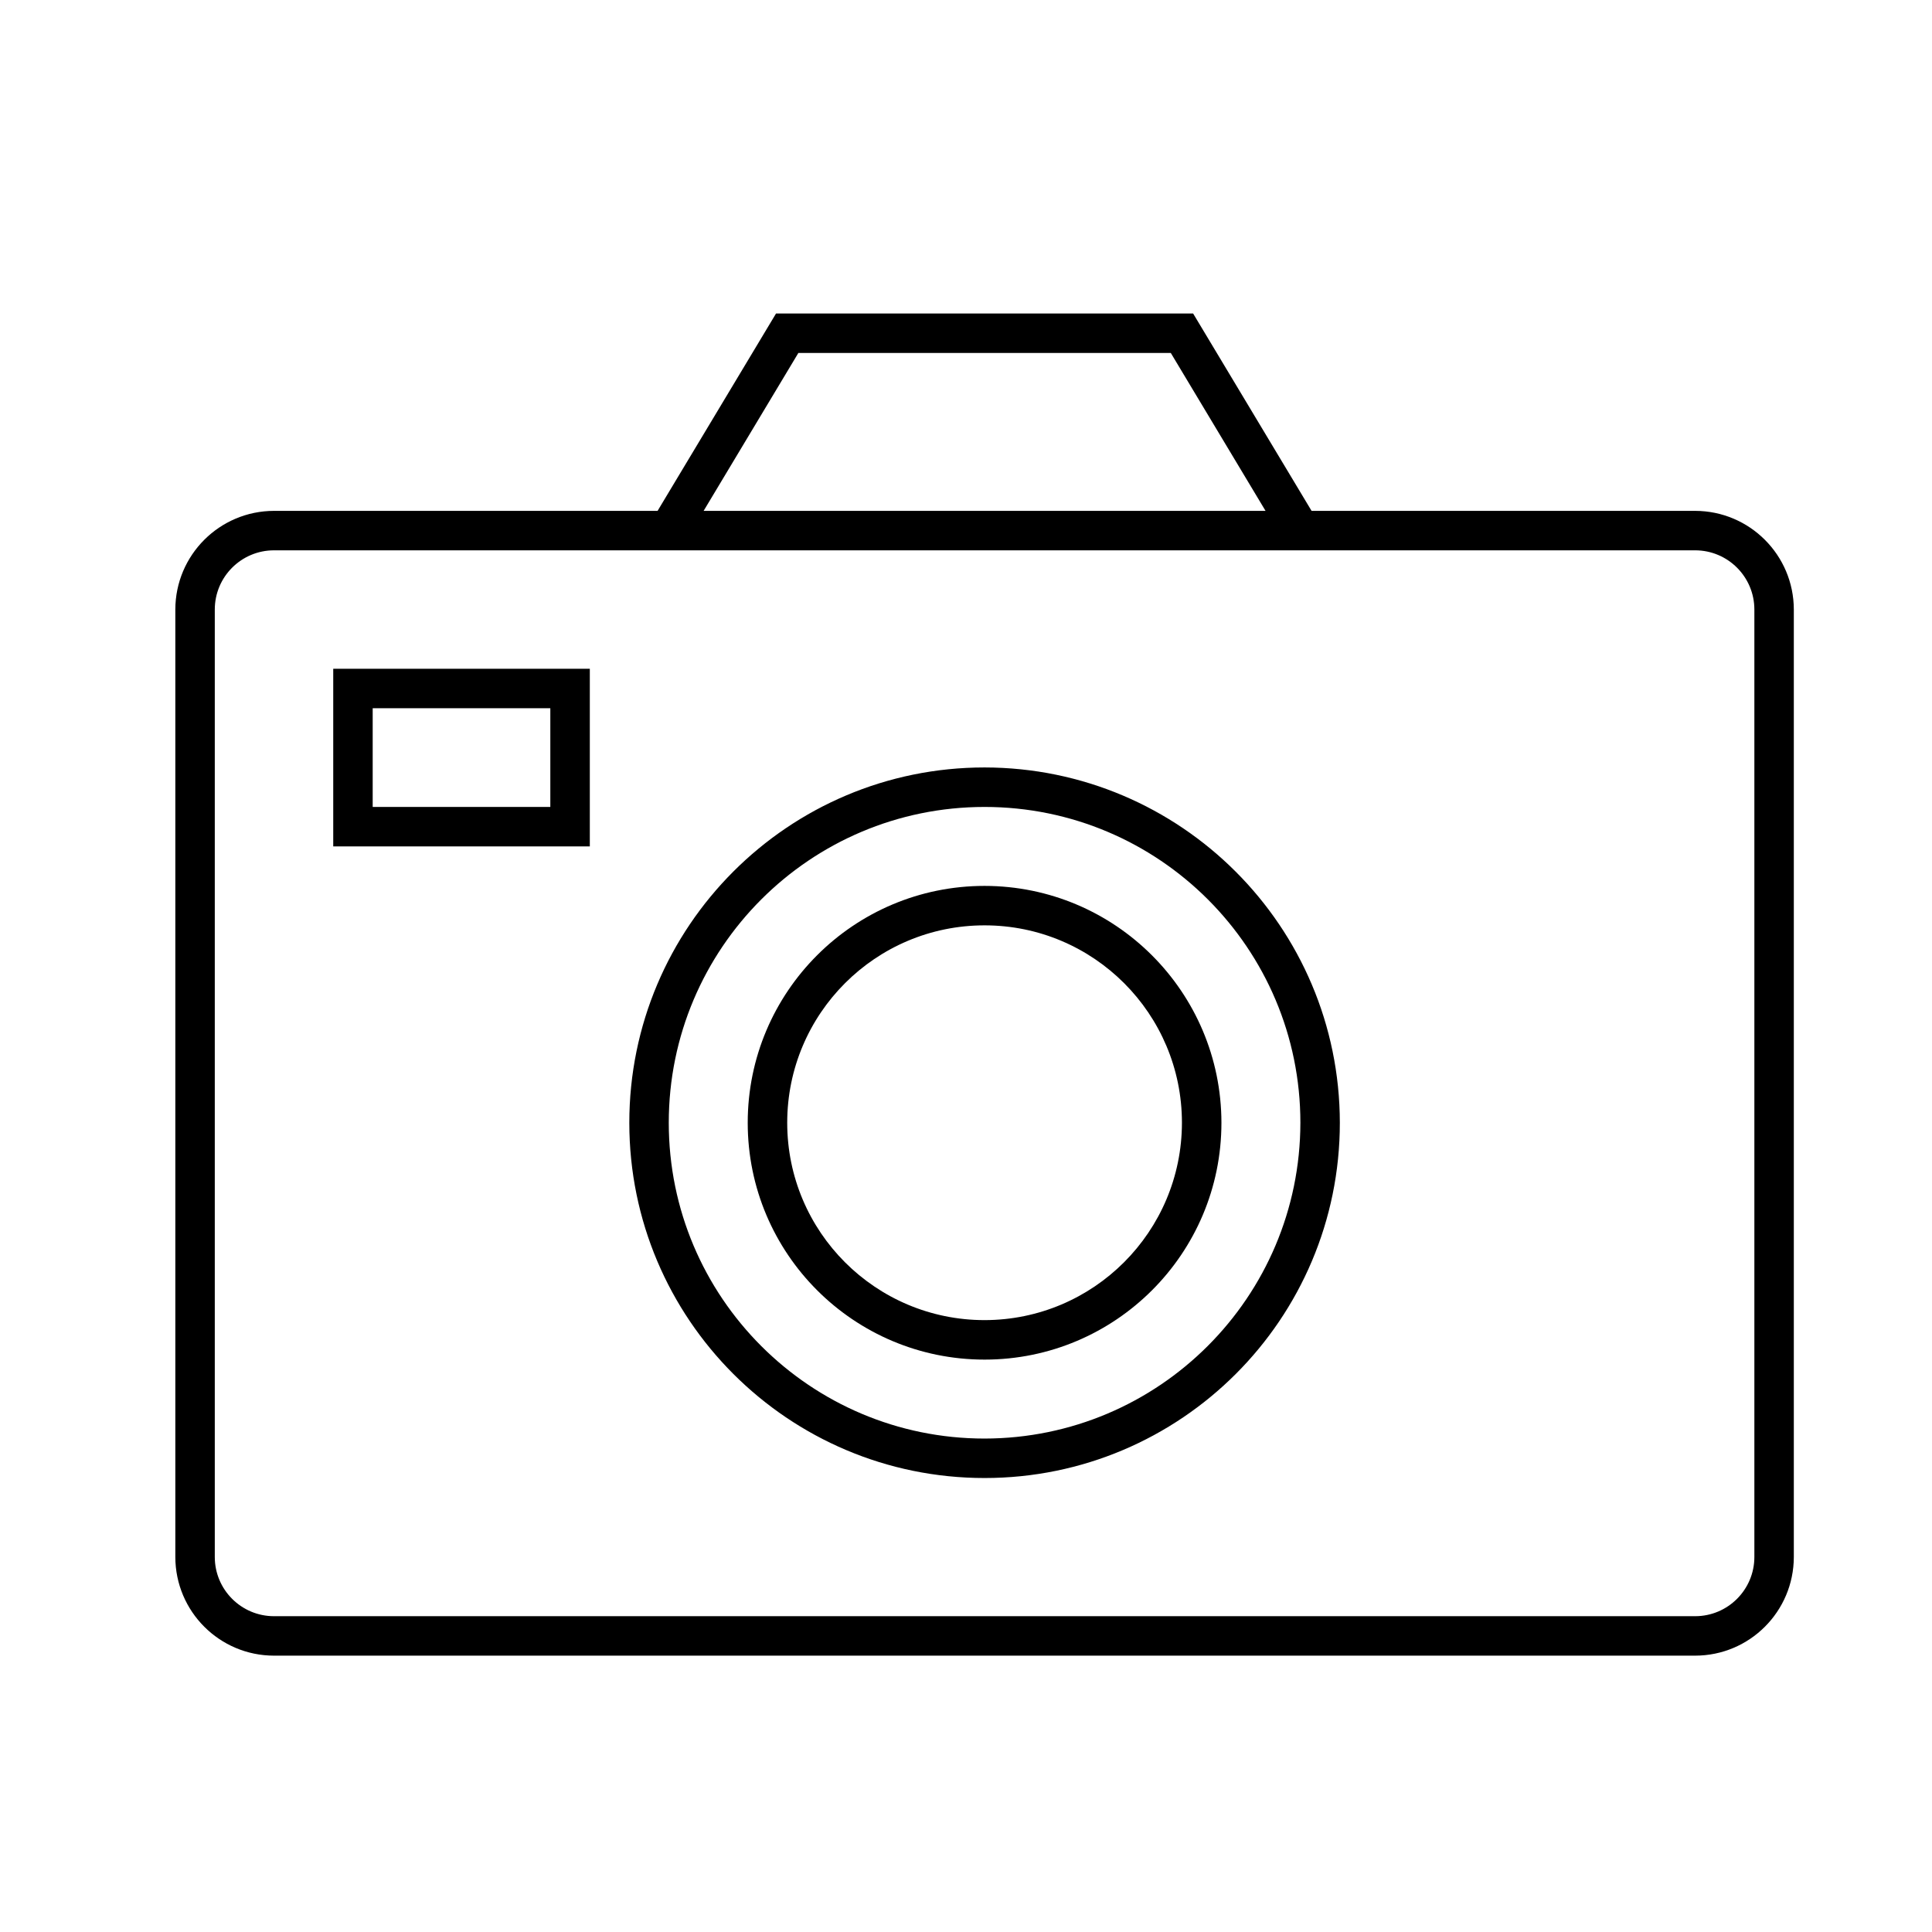
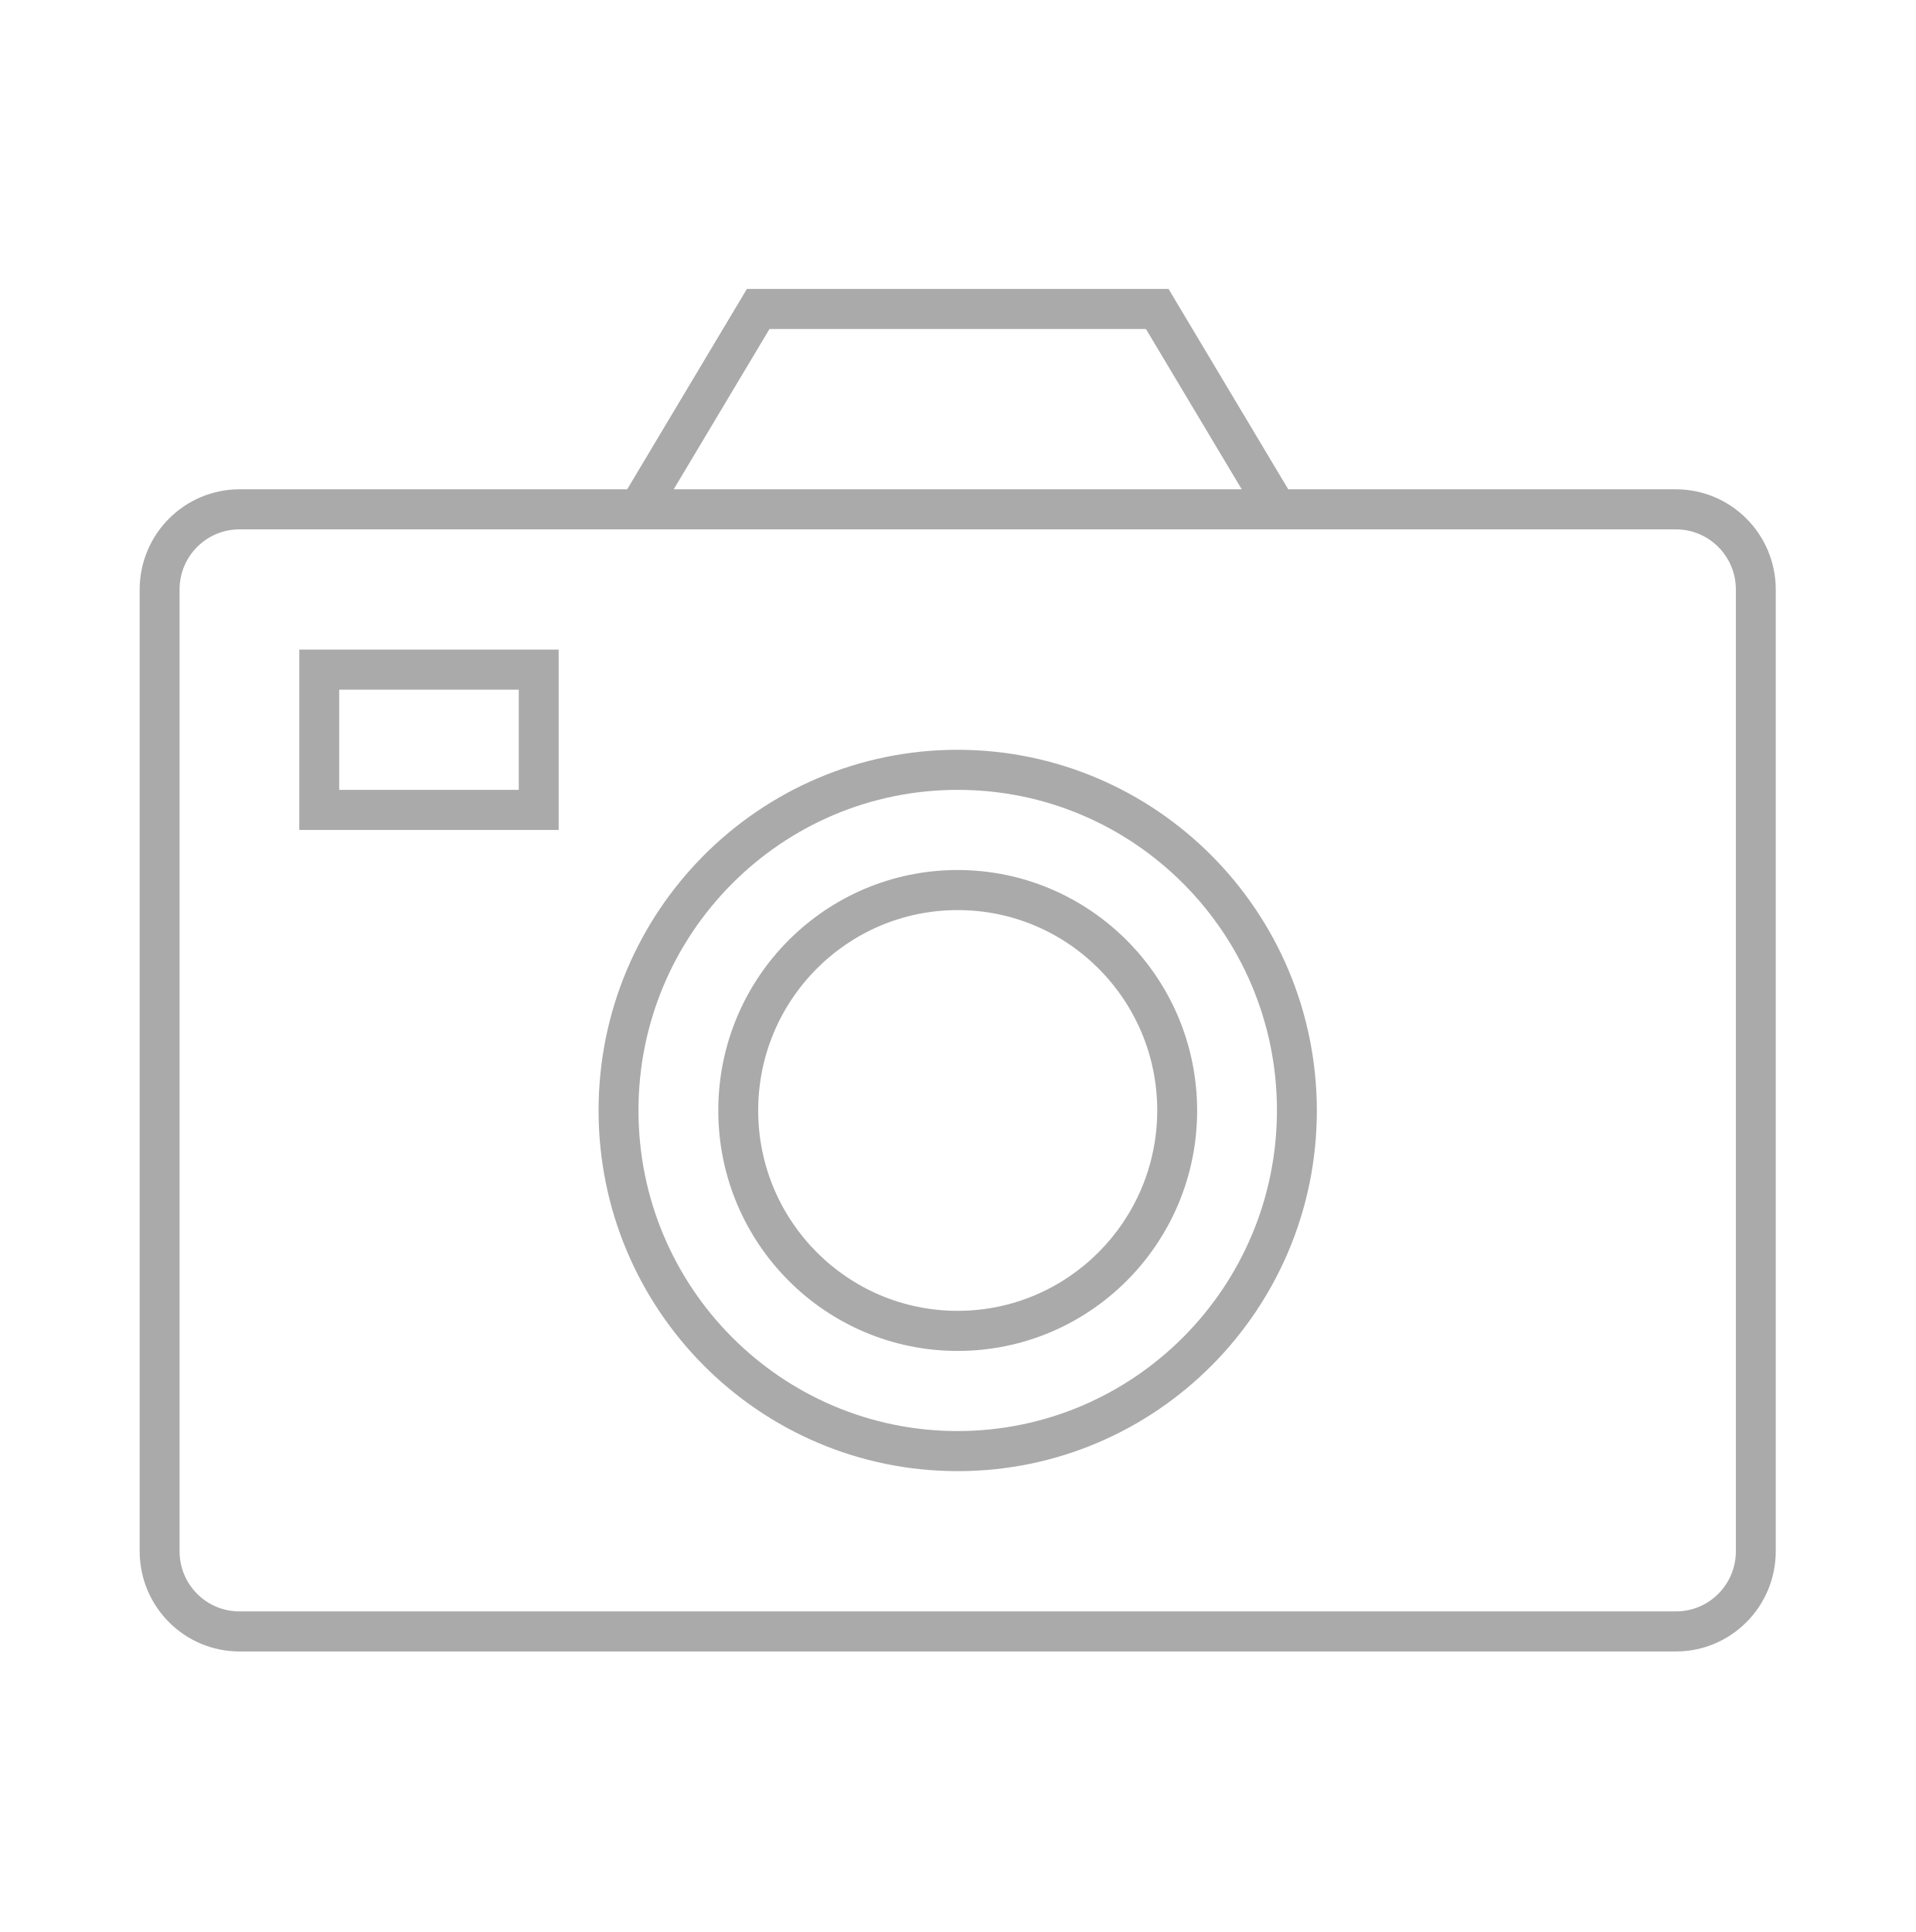
- <svg xmlns="http://www.w3.org/2000/svg" width="52" height="52" xml:space="preserve" overflow="hidden">
-   <g transform="translate(-108 -326)">
+ <svg xmlns="http://www.w3.org/2000/svg" width="228" height="230" xml:space="preserve" overflow="hidden">
+   <g transform="translate(-32 -330)">
    <g>
      <g>
        <g>
          <g>
-             <path d="M153.625 339.75 143.301 339.75 140.113 334.438 128.887 334.438 125.699 339.75 115.375 339.75C113.909 339.752 112.721 340.94 112.719 342.406L112.719 367.906C112.721 369.373 113.909 370.561 115.375 370.562L153.625 370.562C155.091 370.561 156.279 369.373 156.281 367.906L156.281 342.406C156.279 340.94 155.091 339.752 153.625 339.75ZM129.488 335.5 139.512 335.5 142.062 339.75 126.938 339.75ZM153.625 340.812C154.505 340.812 155.219 341.526 155.219 342.406L155.219 367.906C155.219 368.786 154.505 369.5 153.625 369.5L115.375 369.5C114.495 369.5 113.781 368.786 113.781 367.906L113.781 342.406C113.781 341.526 114.495 340.812 115.375 340.812Z" fill="#000000" fill-rule="nonzero" fill-opacity="1" />
-             <path d="M116.969 348.781 123.875 348.781 123.875 344 116.969 344ZM118.031 345.062 122.812 345.062 122.812 347.719 118.031 347.719Z" fill="#000000" fill-rule="nonzero" fill-opacity="1" />
-             <path d="M134.5 346.656C129.219 346.656 124.938 350.938 124.938 356.219 124.938 361.5 129.219 365.781 134.5 365.781 139.781 365.781 144.062 361.5 144.062 356.219 144.056 350.94 139.779 346.662 134.5 346.656ZM134.5 364.719C129.806 364.719 126 360.913 126 356.219 126 351.524 129.806 347.719 134.5 347.719 139.194 347.719 143 351.524 143 356.219 142.994 360.911 139.192 364.713 134.5 364.719Z" fill="#000000" fill-rule="nonzero" fill-opacity="1" />
-             <path d="M134.5 349.844C130.979 349.844 128.125 352.698 128.125 356.219 128.125 359.74 130.979 362.594 134.5 362.594 138.021 362.594 140.875 359.74 140.875 356.219 140.871 352.7 138.019 349.848 134.5 349.844ZM134.5 361.531C131.566 361.531 129.188 359.153 129.188 356.219 129.188 353.285 131.566 350.906 134.5 350.906 137.434 350.906 139.812 353.285 139.812 356.219 139.809 359.151 137.433 361.528 134.5 361.531Z" fill="#000000" fill-rule="nonzero" fill-opacity="1" />
+             <path d="M199.5 57 153.344 57 139.094 33.25 88.906 33.25 74.656 57 28.5 57C21.945 57.008 16.633 62.32 16.625 68.875L16.625 182.875C16.633 189.43 21.945 194.742 28.5 194.75L199.5 194.75C206.055 194.742 211.367 189.43 211.375 182.875L211.375 68.875C211.367 62.32 206.055 57.008 199.5 57ZM91.594 38 136.406 38 147.806 57 80.194 57ZM199.5 61.75C203.435 61.75 206.625 64.94 206.625 68.875L206.625 182.875C206.625 186.81 203.435 190 199.5 190L28.5 190C24.565 190 21.375 186.81 21.375 182.875L21.375 68.875C21.375 64.94 24.565 61.75 28.5 61.75Z" fill="#AAAAAA" fill-rule="nonzero" fill-opacity="1" transform="matrix(1 0 0 1.00439 32 331)" />
+             <path d="M35.625 97.375 66.5 97.375 66.5 76 35.625 76ZM40.375 80.75 61.75 80.75 61.75 92.625 40.375 92.625Z" fill="#AAAAAA" fill-rule="nonzero" fill-opacity="1" transform="matrix(1 0 0 1.00439 32 331)" />
+             <path d="M114 87.875C90.39 87.875 71.25 107.015 71.25 130.625 71.25 154.235 90.39 173.375 114 173.375 137.61 173.375 156.75 154.235 156.75 130.625 156.722 107.026 137.599 87.903 114 87.875ZM114 168.625C93.013 168.625 76 151.612 76 130.625 76 109.638 93.013 92.625 114 92.625 134.987 92.625 152 109.638 152 130.625 151.975 151.601 134.976 168.6 114 168.625Z" fill="#AAAAAA" fill-rule="nonzero" fill-opacity="1" transform="matrix(1 0 0 1.00439 32 331)" />
+             <path d="M114 102.125C98.26 102.125 85.5 114.885 85.5 130.625 85.5 146.365 98.26 159.125 114 159.125 129.74 159.125 142.5 146.365 142.5 130.625 142.483 114.892 129.733 102.142 114 102.125ZM114 154.375C100.883 154.375 90.25 143.742 90.25 130.625 90.25 117.508 100.883 106.875 114 106.875 127.117 106.875 137.75 117.508 137.75 130.625 137.736 143.736 127.111 154.361 114 154.375Z" fill="#AAAAAA" fill-rule="nonzero" fill-opacity="1" transform="matrix(1 0 0 1.00439 32 331)" />
          </g>
        </g>
      </g>
    </g>
  </g>
</svg>
